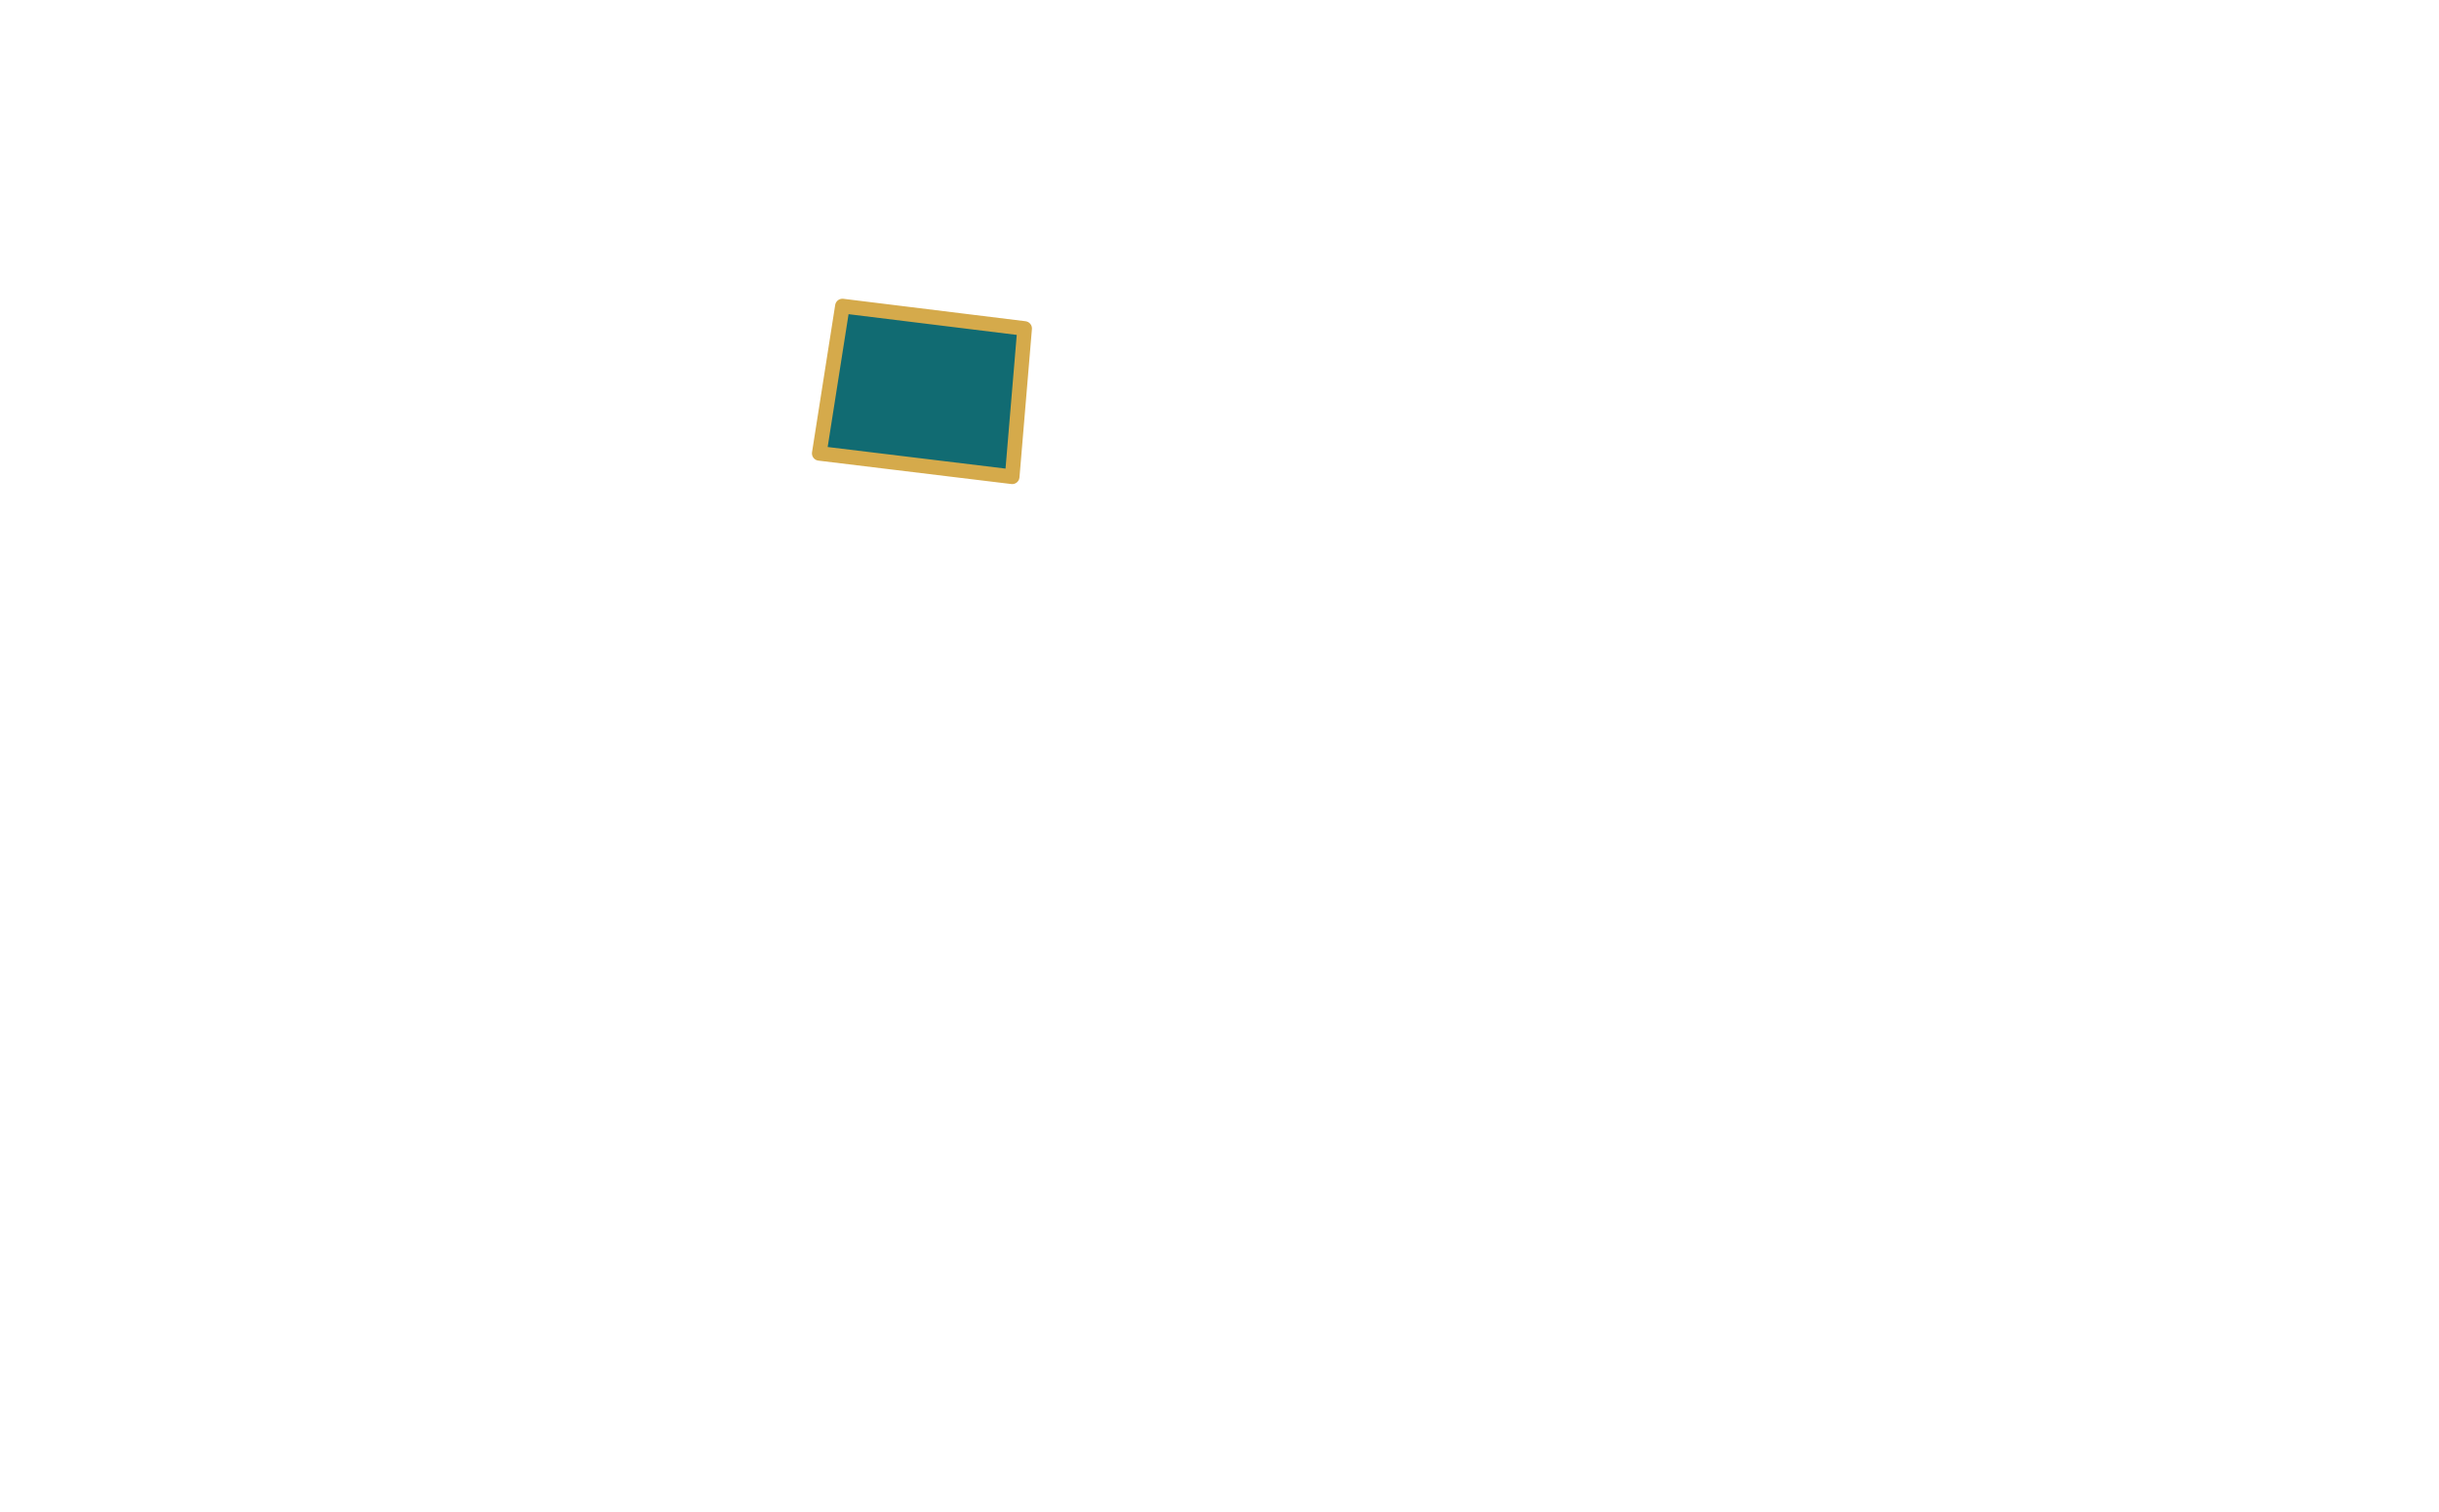
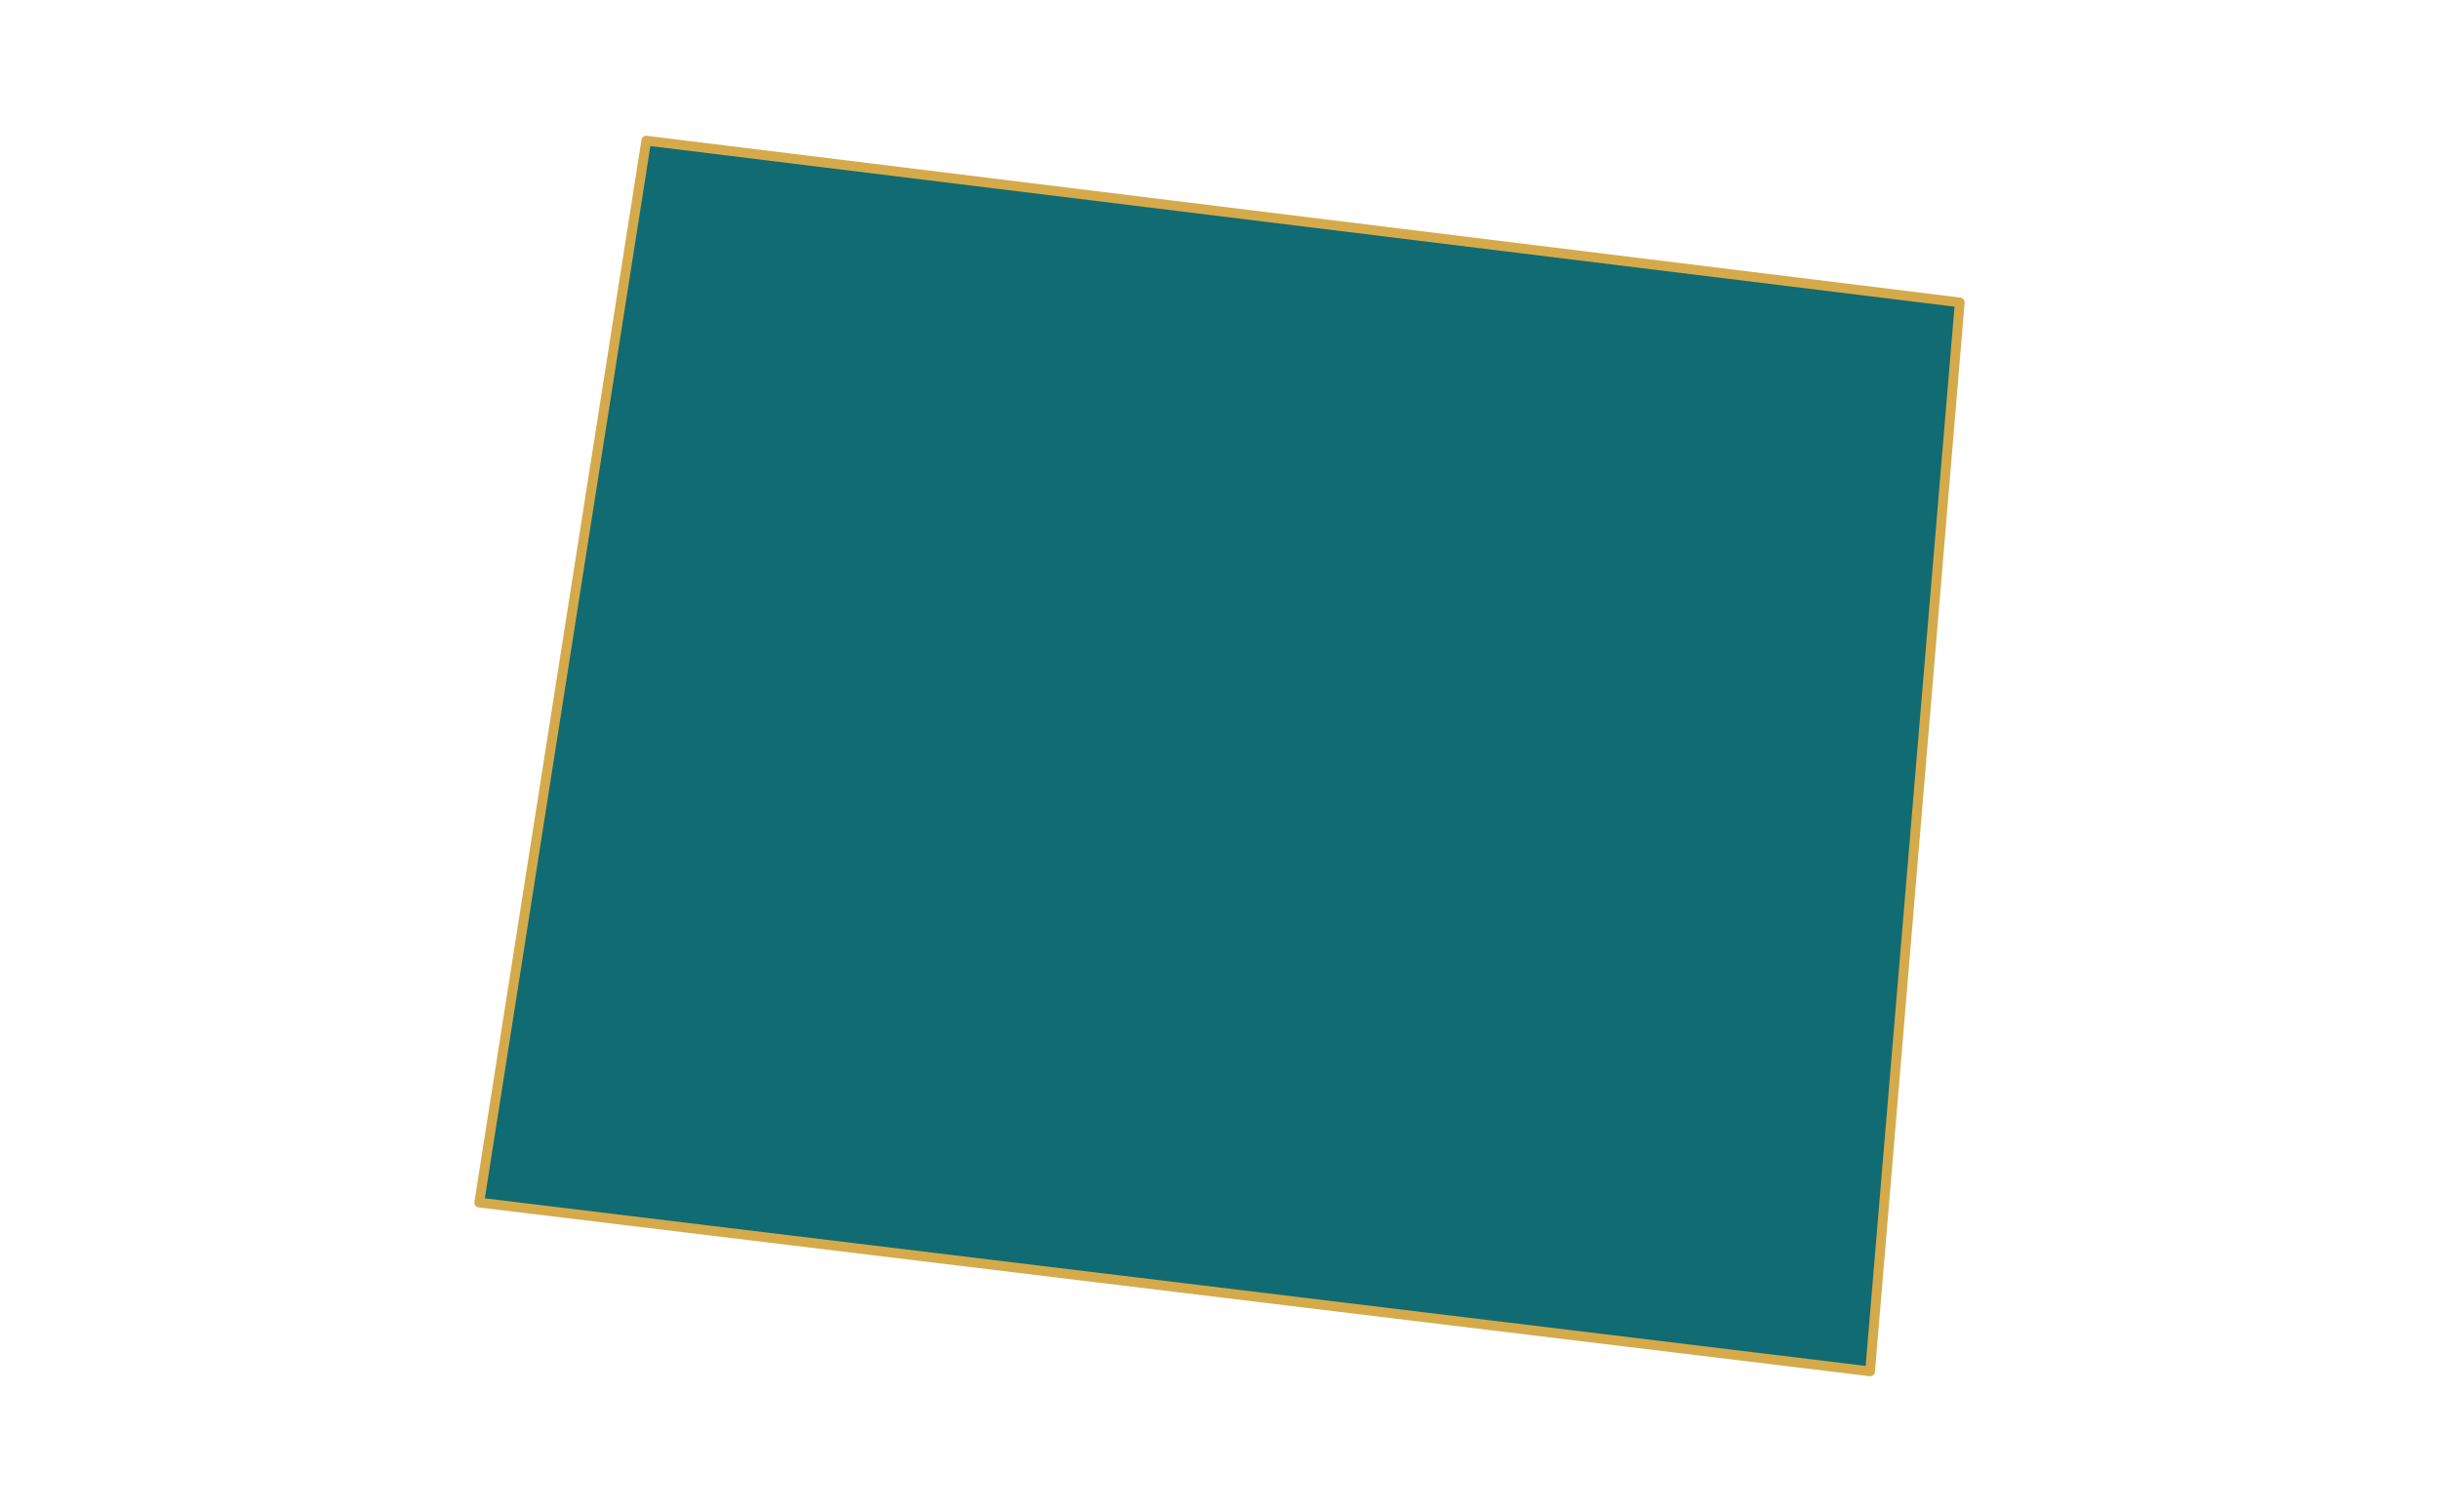
- <svg xmlns="http://www.w3.org/2000/svg" width="1000" height="620" viewBox="0 0 1000 620">
-   <path d="M415 195.5L335.9 185.9L345.4 125.5L420.1 134.7L415 195.5Z" fill="#116b72" stroke="#d5aa4b" stroke-width="6" stroke-linejoin="round" fill-rule="evenodd" />
+ <svg xmlns="http://www.w3.org/2000/svg" width="1000" height="620" viewBox="327.9 117.5 100.2 86">
+   <path d="M415 195.5L335.9 185.9L345.4 125.5L420.1 134.7L415 195.5Z" fill="#116b72" stroke="#d5aa4b" stroke-width="4" stroke-linejoin="round" fill-rule="evenodd" vector-effect="non-scaling-stroke" />
</svg>
